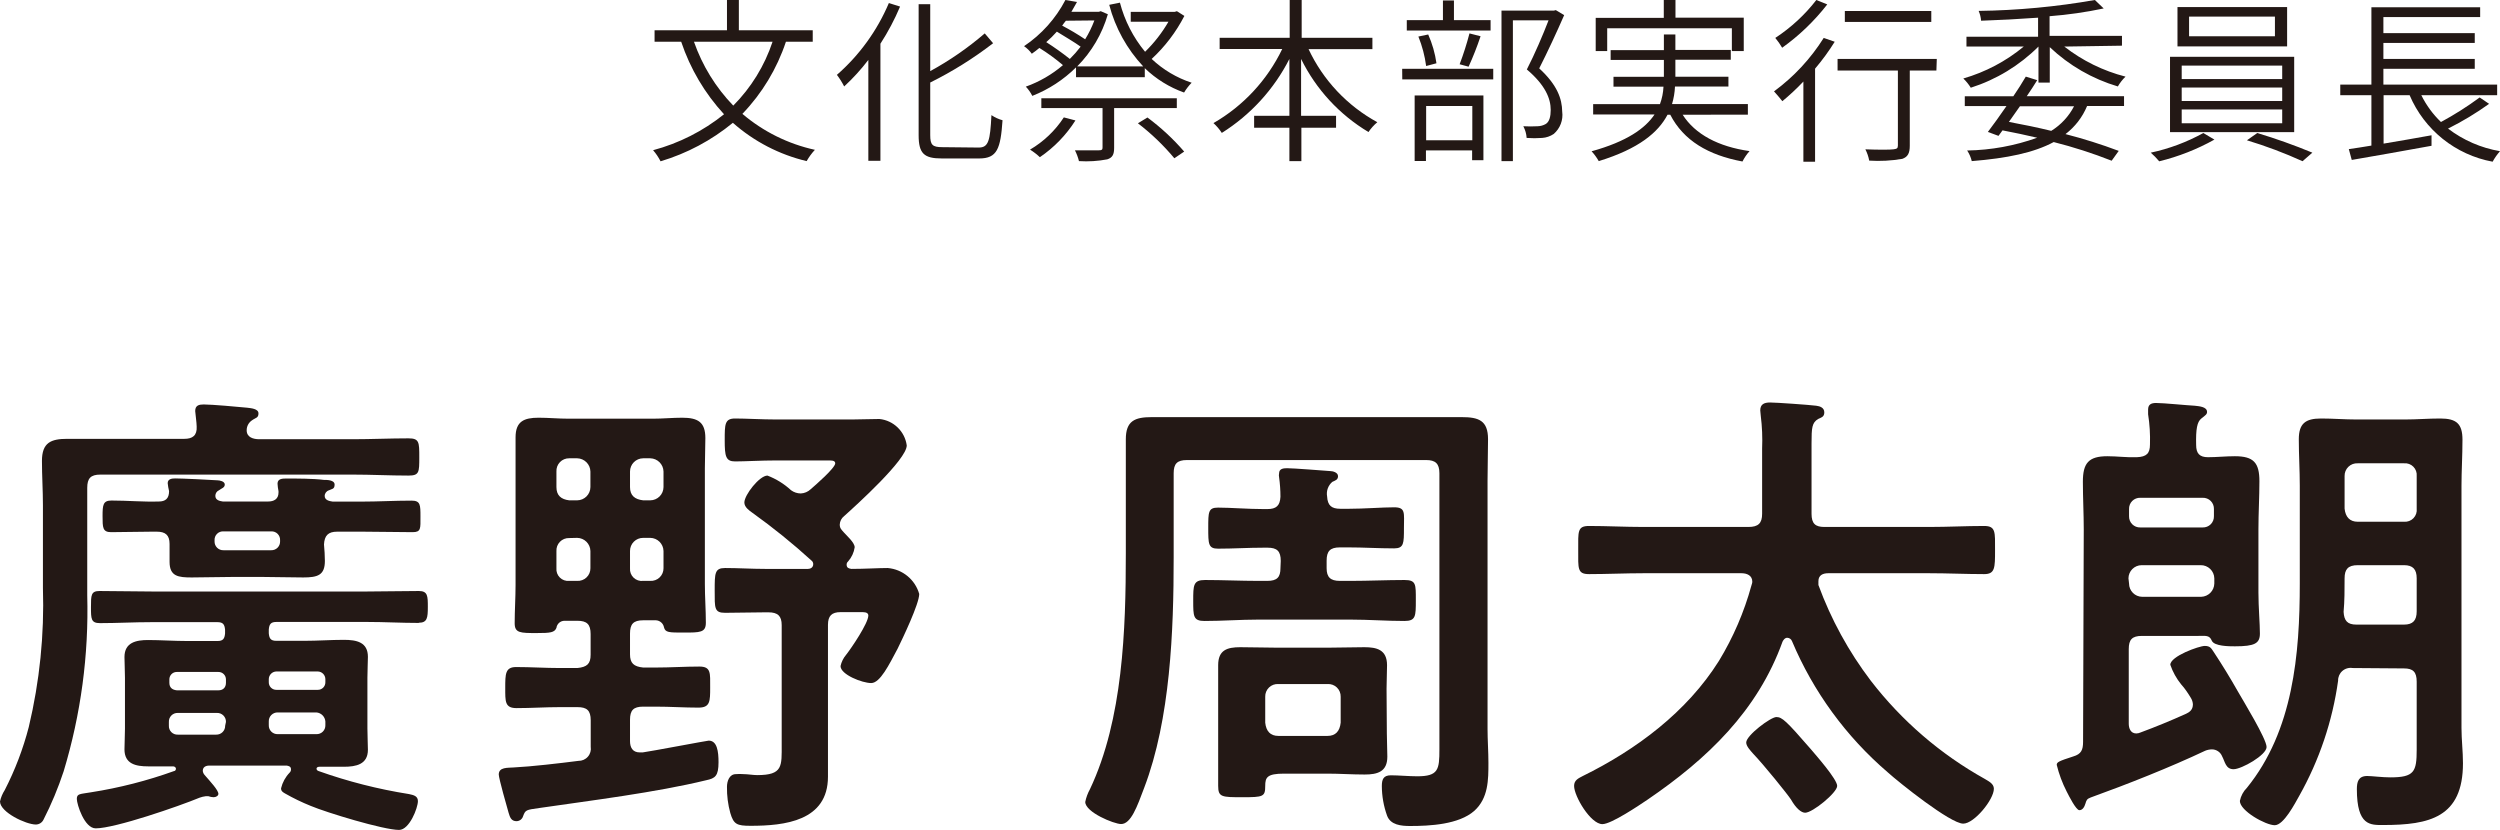
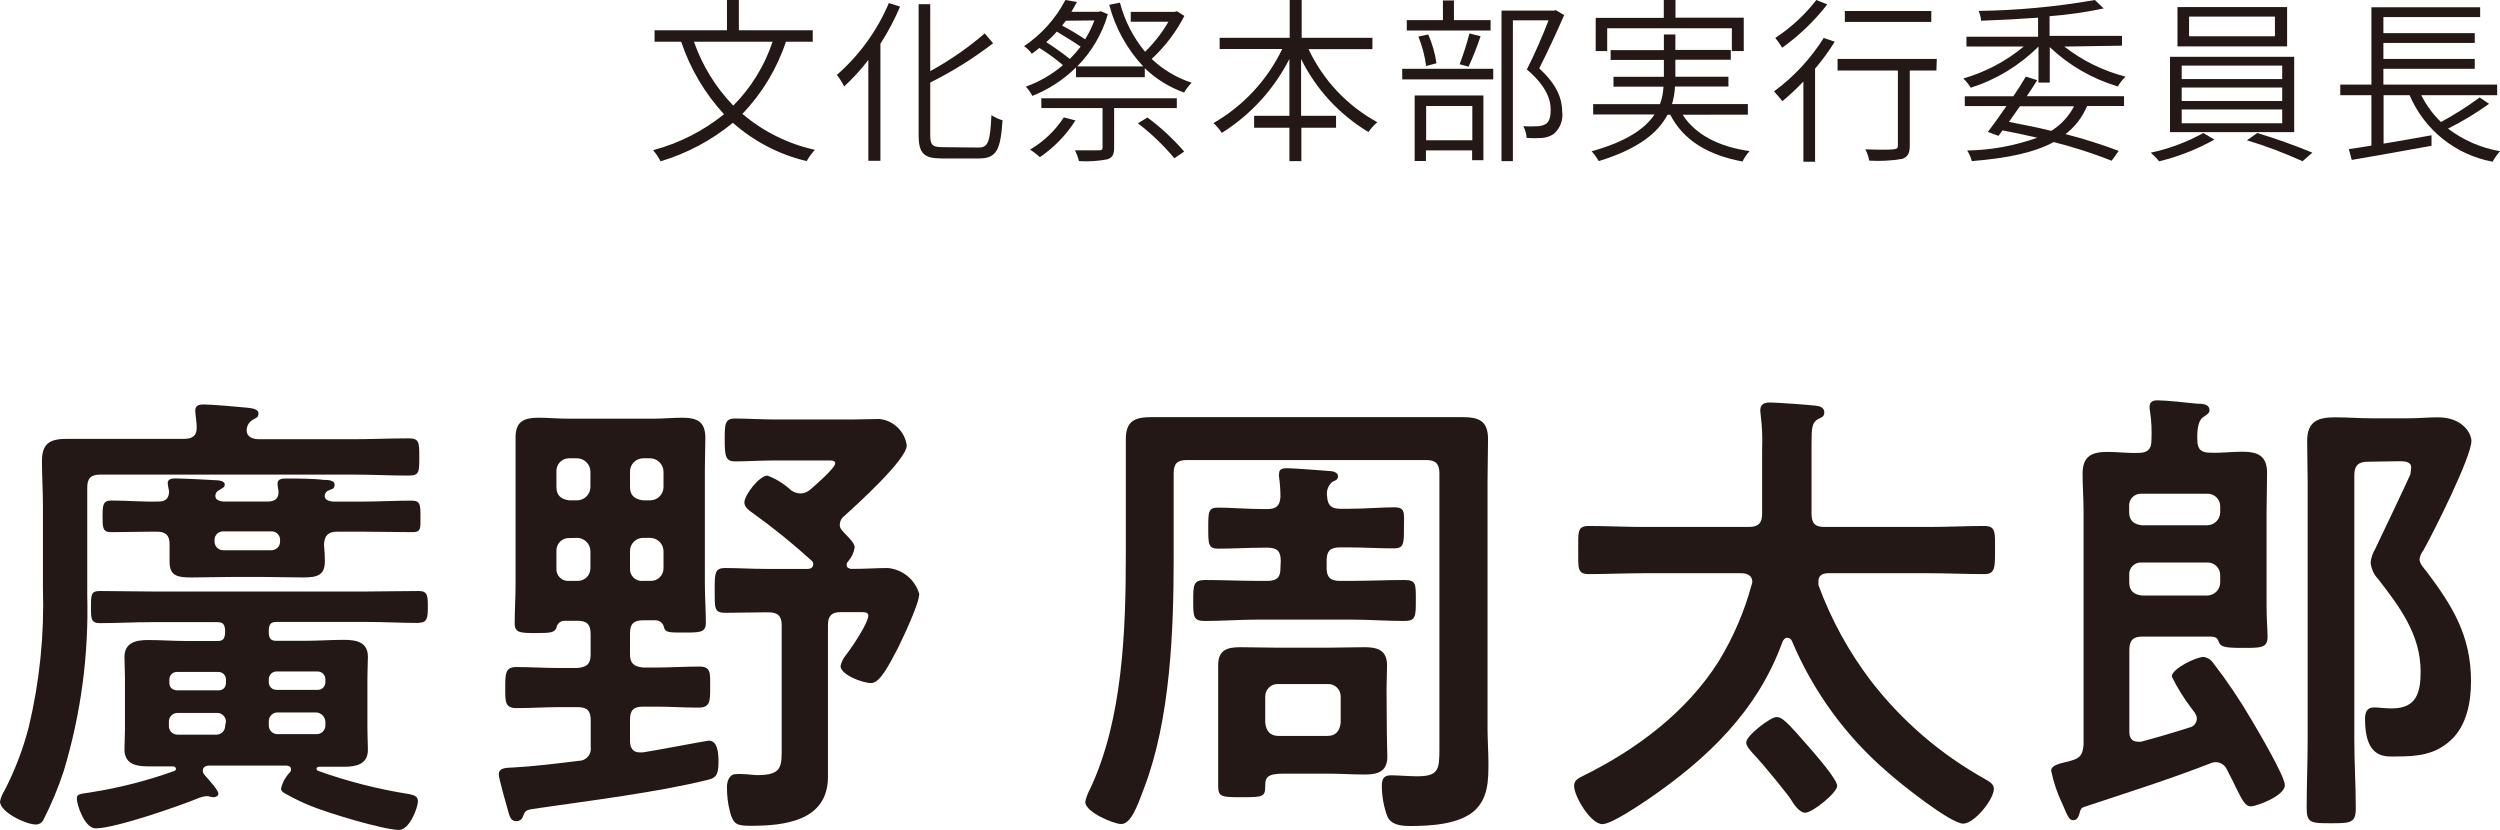
<svg xmlns="http://www.w3.org/2000/svg" viewBox="0 0 254.48 84.41">
  <defs>
    <style>.cls-1{fill:#231815;}</style>
  </defs>
  <g id="レイヤー_2" data-name="レイヤー 2">
    <g id="レイヤー_1-2" data-name="レイヤー 1">
      <path class="cls-1" d="M80,4.25a19.45,19.45,0,0,1-4.43,7.34,17,17,0,0,0,7.38,3.66,6.15,6.15,0,0,0-.84,1.15,17.42,17.42,0,0,1-7.51-3.9,21.09,21.09,0,0,1-7.36,3.92,5.6,5.6,0,0,0-.76-1.13,19.58,19.58,0,0,0,7.22-3.66,20.48,20.48,0,0,1-4.36-7.38H66.63V3.08H74V0h1.21V3.08h7.52V4.25Zm-9.36,0a17.82,17.82,0,0,0,4,6.5,16.67,16.67,0,0,0,4-6.5Z" />
      <path class="cls-1" d="M91.62.67a24.59,24.59,0,0,1-2,3.78V16.37H88.39V6.1a21,21,0,0,1-2.46,2.7,7.64,7.64,0,0,0-.74-1.18A20.14,20.14,0,0,0,90.48.31Zm8,14.35c1,0,1.17-.67,1.3-3.3a3.85,3.85,0,0,0,1.13.52c-.2,2.9-.54,3.89-2.38,3.89H95.87c-1.81,0-2.36-.5-2.36-2.37V.43h1.18V7.24a32.07,32.07,0,0,0,5.55-3.84l.85,1a38.54,38.54,0,0,1-6.4,4v5.35c0,1,.22,1.23,1.23,1.23Z" />
      <path class="cls-1" d="M120.56,1.62A15.83,15.83,0,0,1,117.23,6a10.84,10.84,0,0,0,4.07,2.42,5.43,5.43,0,0,0-.77,1,11.14,11.14,0,0,1-4-2.48v.92h-7v-1a13.15,13.15,0,0,1-4.45,2.9,3.88,3.88,0,0,0-.66-.94,12.09,12.09,0,0,0,3.78-2.19,19.66,19.66,0,0,0-2.4-1.75c-.23.2-.5.4-.77.59a3.2,3.2,0,0,0-.79-.77A12.8,12.8,0,0,0,108.45,0l1.18.2c-.18.32-.36.64-.57,1h2.79l.2-.06.72.31a12.48,12.48,0,0,1-3.12,5.31h6.72A14.56,14.56,0,0,1,112.91.49L114,.27a13,13,0,0,0,2.56,5,14.24,14.24,0,0,0,2.38-3.06h-3.84v-1h4.47l.23-.07ZM109.47,12.26A12.82,12.82,0,0,1,105.85,16a6.51,6.51,0,0,0-1-.77,10.4,10.4,0,0,0,3.44-3.28ZM113.41,11v4.05c0,.66-.16,1-.7,1.17a11.41,11.41,0,0,1-2.88.18,5.25,5.25,0,0,0-.41-1.1c1.15,0,2.12,0,2.43,0s.38-.06.38-.29V11H106V10h13.79V11ZM106.5,4.29A28.32,28.32,0,0,1,108.9,6,11.83,11.83,0,0,0,110,4.75c-.62-.45-1.57-1-2.42-1.53A11.62,11.62,0,0,1,106.5,4.29Zm2-2.18c-.13.16-.26.32-.38.5A25.18,25.18,0,0,1,110.46,4a11,11,0,0,0,.94-1.92Zm8.3,9.85a23.21,23.21,0,0,1,3.74,3.47l-1,.68a23.19,23.19,0,0,0-3.71-3.56Z" />
      <path class="cls-1" d="M133.2,5a16.41,16.41,0,0,0,7,7.44,4.78,4.78,0,0,0-.9,1A17.86,17.86,0,0,1,132.44,6v5.79H136V13h-3.53V16.4h-1.22V13h-3.59V11.79h3.59V6a19.12,19.12,0,0,1-6.88,7.53,5,5,0,0,0-.85-1,17.4,17.4,0,0,0,7-7.54h-6.37V3.85h7.13V0h1.22V3.85h7.2V5Z" />
      <path class="cls-1" d="M142.73,7H152V8.08h-9.26Zm9-3.89H143.2V2.05h3.68v-2H148v2h3.73ZM144,9.72h7v6.59h-1.15v-1h-4.7v1.08H144Zm1.17-3a12.34,12.34,0,0,0-.79-3l1-.21a11,11,0,0,1,.84,2.93Zm0,4.07v3.49h4.7V10.79Zm3.41-4.25a30.38,30.38,0,0,0,1-3.14l1.13.29a30.91,30.91,0,0,1-1.22,3.1Zm10.64-5c-.74,1.7-1.7,3.77-2.54,5.42,1.85,1.7,2.32,3.1,2.34,4.4a2.55,2.55,0,0,1-.87,2.28,2.39,2.39,0,0,1-1.17.4,10.29,10.29,0,0,1-1.58,0,2.91,2.91,0,0,0-.34-1.19,13.09,13.09,0,0,0,1.47,0,1.73,1.73,0,0,0,.8-.22c.39-.22.52-.79.52-1.44,0-1.15-.54-2.52-2.43-4.12.81-1.57,1.64-3.52,2.21-5h-3.63V16.4h-1.16V1.08h5.33l.2-.05Z" />
      <path class="cls-1" d="M171.28,11.68c1.28,2,3.64,3.25,6.81,3.7a4.84,4.84,0,0,0-.72,1.06c-3.49-.65-6-2.14-7.35-4.76h-.28c-.94,1.79-2.9,3.46-7,4.72a5.35,5.35,0,0,0-.73-1c3.61-1,5.47-2.34,6.41-3.75h-6.25V10.6h6.8a5.88,5.88,0,0,0,.36-1.78h-5.09v-1h5.13V6.1h-5.42v-1h5.42V3.51h1.17V5.08h5.64v1h-5.64V7.81h5.4v1h-5.44a7.29,7.29,0,0,1-.3,1.78h7.72v1.08ZM163.6,5.2h-1.17V1.82h6.93V0h1.19v1.8h6.95V5.2h-1.21V2.88H163.6Z" />
      <path class="cls-1" d="M186.76,4.25a23.13,23.13,0,0,1-2,2.74v9.47h-1.19V8.3a23.54,23.54,0,0,1-2.14,2c-.18-.23-.62-.75-.85-1a19.82,19.82,0,0,0,5.06-5.44ZM186,.45a22.07,22.07,0,0,1-4.59,4.41,7.72,7.72,0,0,0-.7-1A17.25,17.25,0,0,0,184.89,0Zm11.11,6.73H194.4v7.66c0,.75-.2,1.13-.76,1.33a14.44,14.44,0,0,1-3.37.18,4.12,4.12,0,0,0-.39-1.15c1.33.05,2.52.05,2.86,0s.45-.09.45-.39V7.18h-6.14V6h10.1Zm-.52-4.95h-8.8V1.12h8.8Z" />
      <path class="cls-1" d="M210.13,4.74a17,17,0,0,0,6.23,3.06,4.6,4.6,0,0,0-.78,1,17.16,17.16,0,0,1-6.93-4h0V8.41h-1.15V4.74h0a17.13,17.13,0,0,1-6.89,4.19,4.82,4.82,0,0,0-.76-.94A17.08,17.08,0,0,0,206,4.74h-5.83v-1h7.29V1.8c-1.94.14-4,.25-5.8.31a3.09,3.09,0,0,0-.25-1A74.27,74.27,0,0,0,213.24,0l.9.86a42.46,42.46,0,0,1-5.51.79v2H216v1Zm-2.76,3.42c-.32.52-.68,1.08-1.06,1.63h9.9v1h-3.76a6.94,6.94,0,0,1-2.2,2.86,52.37,52.37,0,0,1,5.42,1.71l-.72,1a48.68,48.68,0,0,0-5.9-1.9c-2,1.08-4.74,1.65-8.34,1.94a3.35,3.35,0,0,0-.47-1.08,22.21,22.21,0,0,0,7.13-1.3c-1.15-.27-2.32-.52-3.53-.75l-.41.56-1.08-.4c.54-.72,1.23-1.66,1.89-2.63H200v-1h4.94c.46-.68.9-1.36,1.27-2Zm-1.76,2.66-1.12,1.59c1.46.27,2.92.57,4.31.91a6.4,6.4,0,0,0,2.32-2.5Z" />
      <path class="cls-1" d="M225.41,14.21a22.48,22.48,0,0,1-5.62,2.21,7.84,7.84,0,0,0-.86-.88,19.42,19.42,0,0,0,5.35-2Zm8.12-8.43v7.67H220.89V5.78ZM232.81.72v4H221.65v-4ZM222.08,8.05h10.23V6.68H222.08Zm0,2.23h10.23V8.91H222.08Zm0,2.27h10.23V11.14H222.08Zm.75-8.86h8.74v-2h-8.74Zm6.94,9.85a59.16,59.16,0,0,1,5.61,2l-1,.87a45.65,45.65,0,0,0-5.66-2.13Z" />
      <path class="cls-1" d="M253.37,10.57a30.51,30.51,0,0,1-4.18,2.52,12.07,12.07,0,0,0,5.29,2.3,5.86,5.86,0,0,0-.75,1.07,11.43,11.43,0,0,1-8.45-6.77h-2.65v4.93c1.54-.25,3.23-.56,4.88-.85l0,1.07c-2.86.52-6,1.08-8.12,1.44l-.3-1.1c.66-.09,1.44-.22,2.3-.36V9.69h-3.17V8.61h3.17V.74h11.07v1h-9.85V3.37h9.3v1h-9.3V6h9.3V7h-9.3V8.61h11.58V9.69h-7.72a9.83,9.83,0,0,0,2,2.73,33.12,33.12,0,0,0,3.94-2.5Z" />
      <path class="cls-1" d="M41.57,48.41c-1.87,0-3.79-.1-5.66-.1H10.22c-1,0-1.34.39-1.34,1.35V60.6a56.62,56.62,0,0,1-2.4,17.91,34.72,34.72,0,0,1-2.06,4.94.87.87,0,0,1-.77.48c-1,0-3.65-1.25-3.65-2.35a3.51,3.51,0,0,1,.48-1.15A31.09,31.09,0,0,0,2.93,74,53.8,53.8,0,0,0,4.37,59.83v-8.4c0-1.48-.1-3-.1-4.51,0-1.87.91-2.25,2.59-2.25s3.12,0,4.71,0h7.2c.82,0,1.3-.33,1.25-1.25,0-.38-.15-1.44-.15-1.58,0-.58.39-.67.87-.67.81,0,3.5.24,4.41.33.39.05,1.16.1,1.16.58s-.29.43-.68.72a1.21,1.21,0,0,0-.52,1c0,.72.67.91,1.29.91h9.51c1.87,0,3.79-.09,5.66-.09,1.11,0,1.11.38,1.11,1.92S42.68,48.41,41.57,48.41Zm1.06,15c-1.78,0-3.51-.1-5.23-.1H28.13c-.58,0-.72.24-.77.77v.38c.05.53.19.77.77.77H31c1.34,0,2.69-.1,4-.1s2.45.24,2.45,1.73c0,.67-.05,1.25-.05,2.12v5.18c0,.91.05,1.49.05,2.16,0,1.49-1.2,1.73-2.45,1.73-.86,0-1.68,0-2.49,0-.2,0-.29.1-.29.19s.05.19.19.24a51.54,51.54,0,0,0,9.22,2.35c.48.1.91.2.91.72,0,.68-.86,2.93-1.92,2.93-1.58,0-7.39-1.77-9-2.45A21,21,0,0,1,29,80.76c-.24-.14-.39-.24-.39-.52a3.46,3.46,0,0,1,.87-1.59.44.44,0,0,0,.14-.33c0-.29-.19-.34-.43-.39H21.31c-.09,0-.67,0-.67.53a.74.74,0,0,0,.19.43c.58.67,1.4,1.54,1.4,1.92,0,.19-.24.34-.48.34a1.61,1.61,0,0,1-.53-.1h-.29a2.8,2.8,0,0,0-.62.15c-2.07.86-8.6,3.12-10.57,3.12-1.15,0-1.92-2.45-1.92-3s.34-.48,1.44-.67a46,46,0,0,0,8.45-2.16c.1,0,.2-.1.2-.24s-.15-.24-.29-.24c-.53,0-2,0-2.55,0-1.24,0-2.4-.24-2.4-1.73,0-.67.05-1.25.05-2.11V69c0-.87-.05-1.45-.05-2.12,0-1.49,1.2-1.73,2.4-1.73s2.69.1,4,.1h3.07c.57,0,.72-.24.77-.77v-.38c-.05-.53-.2-.77-.77-.77H15.41c-1.78,0-3.51.1-5.23.1-.92,0-.92-.44-.92-1.64s0-1.63.87-1.63c1.77,0,3.5.05,5.28.05h22c1.72,0,3.45-.05,5.23-.05.91,0,.91.53.91,1.63S43.49,63.39,42.63,63.39ZM42,54.17c-1.73,0-3.41-.05-5.09-.05H34.32c-.91,0-1.29.39-1.34,1.3.05.57.09,1.15.09,1.68,0,1.44-.72,1.68-2.2,1.68s-2.69-.05-4-.05H23.52c-1.34,0-2.64.05-4,.05s-2.26-.1-2.26-1.59c0-.62,0-1.2,0-1.82,0-.91-.43-1.25-1.3-1.25h-.52c-1.35,0-2.74.05-4.13.05-.87,0-.87-.48-.87-1.63s.05-1.59.91-1.59c1.64,0,3.22.15,4.81.1.67,0,1.05-.29,1.05-1.06a5.52,5.52,0,0,1-.14-.81c0-.43.43-.48.77-.48.67,0,3.6.14,4.27.19.24,0,.77.1.77.43s-.34.39-.58.58a.62.62,0,0,0-.38.57c0,.44.43.53.76.58h4.61c.58,0,1.06-.24,1.06-.91V50a5.25,5.25,0,0,1-.1-.77c0-.52.53-.52.91-.52,1.06,0,2.74,0,3.8.14.33,0,1.1,0,1.1.48s-.29.43-.58.58a.61.61,0,0,0-.43.57c0,.44.48.53.82.58h2.93c1.68,0,3.36-.1,5.09-.1.91,0,.91.43.91,1.63S42.87,54.17,42,54.17Zm-19,15a.76.76,0,0,0-.77-.77H18a.75.75,0,0,0-.76.77v.33c0,.48.28.72.76.77h4.23c.48,0,.77-.29.77-.77Zm0,4.32a.89.89,0,0,0-.92-.92H18.1a.88.88,0,0,0-.91.92v.38a.87.87,0,0,0,.91.91H22a.89.89,0,0,0,.92-.91ZM28.51,55a.86.86,0,0,0-.91-.91H22.75a.86.86,0,0,0-.91.91v.1a.88.88,0,0,0,.91.91H27.6a.88.88,0,0,0,.91-.91Zm4.61,14.12a.79.79,0,0,0-.77-.77H28.13a.79.79,0,0,0-.77.77v.33a.76.76,0,0,0,.77.77h4.22a.76.76,0,0,0,.77-.77Zm0,4.32a1,1,0,0,0-.91-.92H28.27a.89.89,0,0,0-.91.92v.38a.88.88,0,0,0,.91.91h3.94a.88.88,0,0,0,.91-.91Z" />
      <path class="cls-1" d="M57.46,63.19a.83.83,0,0,0-.82.72c-.19.48-.62.53-2,.53-1.68,0-2.25,0-2.25-1,0-1.3.09-2.6.09-3.89V47.64c0-1.06,0-2.06,0-3.12,0-1.63.86-2,2.35-2,1,0,2,.1,3.07.1h8.55c1,0,2-.1,3-.1,1.58,0,2.35.44,2.35,2.07,0,1-.05,2.06-.05,3.07V59.45c0,1.3.1,2.64.1,3.94,0,1-.58,1-2.26,1-1.48,0-1.87,0-2-.53a.88.88,0,0,0-.82-.72H65.47c-1,0-1.34.39-1.34,1.35v2.11c0,.91.38,1.25,1.34,1.35h1.25c1.49,0,3-.1,4.47-.1,1.2,0,1.1.67,1.1,2.11s0,2.07-1.2,2.07c-1.44,0-2.88-.1-4.37-.1H65.47c-1,0-1.34.38-1.34,1.34v2.16c0,.63.24,1.16,1,1.16h.29c.77-.1,6.57-1.2,6.72-1.2.86,0,1,1.1,1,2.2,0,1.4-.34,1.64-1.25,1.83-5.14,1.25-11.71,2.06-17,2.83-1.35.19-1.4.19-1.64.82a.71.71,0,0,1-.67.52c-.53,0-.67-.38-.81-.86s-1-3.5-1-3.89c0-.77.91-.67,1.53-.72,1.83-.09,4.71-.43,6.58-.67a1.24,1.24,0,0,0,1.25-1.44V73.32c0-1-.39-1.34-1.35-1.34H57c-1.49,0-2.93.1-4.42.1-1.2,0-1.15-.68-1.15-2.07s0-2.11,1.1-2.11c1.49,0,3,.1,4.47.1h1.77c1-.1,1.35-.44,1.35-1.35V64.54c0-1-.39-1.35-1.35-1.35ZM60.1,48a1.38,1.38,0,0,0-1.35-1.35h-.81A1.28,1.28,0,0,0,56.64,48v1.58c0,.86.48,1.25,1.3,1.35h.81a1.36,1.36,0,0,0,1.35-1.35Zm-2.16,6.77a1.26,1.26,0,0,0-1.3,1.34v1.73a1.19,1.19,0,0,0,1.3,1.29h.81a1.28,1.28,0,0,0,1.35-1.29V56.09a1.37,1.37,0,0,0-1.35-1.34Zm8.25-3.84a1.36,1.36,0,0,0,1.35-1.35V48a1.38,1.38,0,0,0-1.35-1.35h-.72A1.35,1.35,0,0,0,64.13,48v1.58c0,.86.48,1.25,1.34,1.35Zm-2.06,6.91a1.2,1.2,0,0,0,1.34,1.29h.72a1.28,1.28,0,0,0,1.35-1.29V56.09a1.37,1.37,0,0,0-1.35-1.34h-.72a1.33,1.33,0,0,0-1.34,1.34ZM87,55.71a2.78,2.78,0,0,1-.67,1.44.41.41,0,0,0-.15.33c0,.34.24.39.48.43,1.35,0,2.74-.09,3.7-.09a3.66,3.66,0,0,1,3.21,2.64c0,1-1.68,4.51-2.2,5.57-.87,1.63-1.78,3.5-2.69,3.5s-3.12-.86-3.12-1.73a2.65,2.65,0,0,1,.57-1.15c.53-.67,2.26-3.22,2.26-4,0-.39-.58-.34-.82-.34h-2c-.91,0-1.29.38-1.29,1.3v12c0,1.15,0,2.3,0,3.45,0,4.52-4.42,5-7.88,5-1.39,0-1.72-.15-2.06-1.3A9.47,9.47,0,0,1,74,80.09c0-.57.24-1.29.91-1.29a4.66,4.66,0,0,1,.77,0c.43,0,1,.1,1.39.1,2.64,0,2.5-.91,2.5-3.12V63.63c0-.92-.39-1.3-1.35-1.3h-.33c-1.35,0-2.74.05-4.08.05-1.11,0-1.06-.48-1.06-2.26s0-2.3,1.06-2.3c1.34,0,2.73.09,4.08.09h4.36c.24,0,.53-.14.53-.48a.45.45,0,0,0-.19-.38,65.9,65.9,0,0,0-6-4.85c-.34-.24-.82-.58-.82-1.05,0-.77,1.54-2.74,2.35-2.74a7.49,7.49,0,0,1,2.4,1.49,1.68,1.68,0,0,0,1,.33,1.57,1.57,0,0,0,1-.43c.44-.38,2.5-2.16,2.5-2.64,0-.33-.48-.29-.82-.29H79c-1.49,0-3.21.1-4.17.1s-1.06-.53-1.06-2.16,0-2.21,1.06-2.21,2.78.1,4.17.1h7.73c.91,0,1.83-.05,2.79-.05a3.13,3.13,0,0,1,2.78,2.69c0,1.44-5.14,6.09-6.38,7.2a1.14,1.14,0,0,0-.44.86c0,.39.19.53.44.82S87,55.23,87,55.71Z" />
      <path class="cls-1" d="M119.47,56.76c0,7.44-.33,16.42-3,23.43-.72,1.92-1.35,3.69-2.35,3.69-.72,0-3.65-1.2-3.65-2.25a4.57,4.57,0,0,1,.48-1.3c3.36-7.1,3.65-16.27,3.65-24V48.94c0-1.4,0-2.84,0-4.23,0-1.87.91-2.25,2.64-2.25,1.39,0,2.78,0,4.17,0h23.24c1.34,0,2.74,0,4.13,0,1.73,0,2.69.33,2.69,2.25,0,1.39-.05,2.79-.05,4.23V74.19c0,1.15.09,2.3.09,3.45,0,1.73,0,3.6-1.44,4.9-1.58,1.39-4.51,1.54-6.53,1.54-.91,0-2-.1-2.35-1.06a9,9,0,0,1-.53-3c0-.67.15-1.1.92-1.1s1.87.1,2.68.1c2.16,0,2.26-.68,2.26-2.74V48.17c0-1-.43-1.34-1.34-1.34H120.82c-1,0-1.35.38-1.35,1.34Zm10.9.34c0-1-.38-1.35-1.34-1.35h-.39c-1.58,0-3.12.1-4.65.1-1,0-1-.48-1-2.11s0-2.07,1-2.07c1.24,0,3.07.15,4.65.15H129c.91,0,1.29-.34,1.34-1.25a14.5,14.5,0,0,0-.14-2,.9.9,0,0,1,0-.38c0-.48.43-.53.81-.53.68,0,3.65.24,4.37.29.29,0,.82.14.82.52s-.29.44-.58.58a1.58,1.58,0,0,0-.53,1.49c.05.91.44,1.25,1.35,1.25h.86c1.54,0,3.41-.15,4.61-.15s1,.58,1,2.12,0,2.06-1,2.06c-1.59,0-3.12-.1-4.66-.1h-.86c-1,0-1.35.39-1.35,1.35v.77c0,.91.39,1.29,1.35,1.29h1.1c1.83,0,3.65-.09,5.47-.09,1.2,0,1.16.43,1.16,2.06s0,2.11-1.16,2.11c-1.82,0-3.64-.14-5.47-.14h-9.41c-1.82,0-3.65.14-5.47.14-1.15,0-1.15-.48-1.15-2.06s0-2.11,1.2-2.11c1.82,0,3.65.09,5.42.09H129c1,0,1.34-.38,1.34-1.29Zm10.8,17.57c0,.77.05,1.58.05,2.35,0,1.54-1,1.82-2.31,1.82s-2.54-.09-3.79-.09h-4.41c-1.73,0-1.92.38-1.92,1.25,0,1.1-.2,1.15-2.31,1.15S124,81.15,124,80V70.11c0-.82,0-1.64,0-2.4,0-1.54.91-1.83,2.25-1.83s2.59.05,3.84.05h5c1.25,0,2.55-.05,3.79-.05s2.31.24,2.31,1.83c0,.76-.05,1.58-.05,2.4Zm-12.38-1.11c.09.87.52,1.35,1.34,1.35h5c.82,0,1.25-.48,1.34-1.35V70.92a1.26,1.26,0,0,0-1.34-1.29h-5a1.26,1.26,0,0,0-1.34,1.29Z" />
      <path class="cls-1" d="M178.37,59.21c0-.62-.53-.86-1.1-.86h-10c-1.82,0-3.69.09-5.52.09-1.2,0-1.1-.57-1.1-2.45s-.1-2.45,1.1-2.45c1.83,0,3.7.1,5.52.1h10.71c1,0,1.39-.38,1.39-1.34V45.67a20.11,20.11,0,0,0-.14-3.36c0-.14-.05-.38-.05-.53,0-.62.38-.81,1-.81s4,.24,4.7.33c.39.05.82.2.82.68s-.34.52-.63.67c-.62.38-.67.86-.67,2.49V52.3c0,1,.39,1.34,1.3,1.34h10.7c1.88,0,3.7-.1,5.57-.1,1.2,0,1.11.63,1.11,2.45s0,2.45-1.11,2.45c-1.87,0-3.69-.09-5.57-.09H186.1c-.53,0-1,.19-1,.81,0,.15,0,.29,0,.39a37.38,37.38,0,0,0,5.33,9.74,38,38,0,0,0,11.61,10c.39.24.92.48.92,1,0,1.1-2,3.55-3.12,3.55-1.3,0-6.53-4.18-7.69-5.23a36,36,0,0,1-9.74-13.35.53.53,0,0,0-.48-.34c-.24,0-.38.2-.48.39-2.54,7.06-7.68,11.95-13.73,16.08-.86.58-3.7,2.5-4.61,2.5-1.2,0-2.88-2.84-2.88-3.89,0-.58.43-.77.87-1,5.47-2.69,10.61-6.53,13.87-11.72a30,30,0,0,0,3.31-7.68C178.32,59.45,178.37,59.35,178.37,59.21Zm5.38,23.52c-.39,0-.92-.43-1.44-1.34-.34-.53-2.74-3.51-3.89-4.71-.24-.28-.67-.72-.67-1.1,0-.72,2.49-2.59,3.07-2.59s1,.38,3.5,3.26c.53.63,2.69,3.07,2.69,3.75S184.51,82.73,183.75,82.73Z" />
-       <path class="cls-1" d="M212.11,53.88c0-1.58-.09-3.21-.09-4.85,0-1.87.57-2.59,2.49-2.59,1,0,2,.14,3,.1s1.34-.39,1.34-1.3a16.4,16.4,0,0,0-.19-3.07v-.48c0-.53.33-.67.81-.67.77,0,3.12.24,3.94.28.43.05,1.25.1,1.25.63,0,.24-.15.33-.58.67s-.57,1.06-.53,2.69c0,.86.34,1.25,1.21,1.25s1.82-.1,2.73-.1c1.92,0,2.5.67,2.5,2.55,0,1.63-.1,3.26-.1,4.89v6.43c0,1.49.15,3.17.15,4.18s-.53,1.3-2.55,1.3c-.57,0-2.11,0-2.35-.58s-.63-.48-1.39-.48h-5.72c-1,0-1.34.38-1.34,1.34v7.59c0,.48.19,1,.77,1a1.09,1.09,0,0,0,.43-.1c1.54-.57,3.07-1.2,4.56-1.87.43-.19.77-.43.77-1a1.41,1.41,0,0,0-.19-.62c-.29-.48-.63-1-1-1.4a6.57,6.57,0,0,1-1.11-2c0-.87,2.93-1.92,3.51-1.92s.67.28.91.62c.86,1.3,1.68,2.64,2.45,4,.57,1,2.93,4.85,2.93,5.67s-2.55,2.26-3.36,2.26-.87-.77-1.16-1.3a1.12,1.12,0,0,0-1.05-.72,1.88,1.88,0,0,0-.68.14c-3.55,1.68-7.92,3.41-11.66,4.76-.38.14-.43.28-.53.62s-.29.67-.62.67-1.06-1.44-1.3-1.92a12.28,12.28,0,0,1-1-2.69c0-.28.2-.38,1.68-.86.82-.24,1-.67,1-1.49Zm13.25-2.06a1.11,1.11,0,0,0-1.15-1.15h-6.34a1.11,1.11,0,0,0-1.15,1.15v.72a1.11,1.11,0,0,0,1.15,1.15h6.34a1.11,1.11,0,0,0,1.15-1.15Zm-8.64,7.58a1.35,1.35,0,0,0,1.34,1.35h6a1.38,1.38,0,0,0,1.34-1.35v-.53A1.37,1.37,0,0,0,224,57.53h-6a1.35,1.35,0,0,0-1.34,1.34ZM239.47,68A1.27,1.27,0,0,0,238,69.29,33.26,33.26,0,0,1,234.05,81c-.43.76-1.58,3-2.5,3S228,82.54,228,81.53a2.6,2.6,0,0,1,.72-1.34c4.71-5.81,5.38-13.59,5.38-20.79V49.46c0-1.58-.1-3.16-.1-4.75s.67-2.11,2.26-2.11c1.2,0,2.4.1,3.6.1h4.94c1.2,0,2.4-.1,3.6-.1,1.64,0,2.26.53,2.26,2.16s-.1,3.17-.1,4.7V74.09c0,1.2.15,2.4.15,3.6,0,5.52-3.41,6.29-8.12,6.29-1.29,0-2.68.1-2.68-3.65,0-.72.14-1.34,1.05-1.34.48,0,1.54.14,2.35.14,2.45,0,2.69-.57,2.69-2.83V69.39c0-1-.38-1.35-1.29-1.35ZM240,57.53c-1,0-1.34.43-1.34,1.34,0,1.16,0,2.31-.1,3.41.05.91.39,1.3,1.3,1.3h4.85c.91,0,1.29-.43,1.29-1.35V58.87c0-.91-.38-1.34-1.29-1.34Zm4.71-4.42A1.2,1.2,0,0,0,246,51.77V48.46a1.19,1.19,0,0,0-1.29-1.3H240a1.27,1.27,0,0,0-1.34,1.3v3.31c.09.86.53,1.34,1.34,1.34Z" />
+       <path class="cls-1" d="M219,44.83a15.15,15.15,0,0,0-.14-2.93,1.54,1.54,0,0,1-.05-.48c0-.52.33-.67.81-.67.82,0,3.12.24,4,.34.48,0,1.29,0,1.29.67,0,.29-.24.43-.67.72s-.62,1.15-.57,2.3c0,1,.43,1.3,1.34,1.3,1.06.05,2.11-.1,3.22-.1,1.58,0,2.54.39,2.54,2.16,0,1.3-.05,2.6-.05,3.84v9.65c0,1.44.1,2.5.1,3.22,0,1.15-.77,1.1-2.64,1.1s-2.16-.14-2.35-.67-.53-.48-1.44-.48h-6.34c-.91,0-1.3.39-1.3,1.35V74.5c0,.57.24,1,.87,1,.09,0,.24,0,.33,0q2.46-.66,4.9-1.44a.94.94,0,0,0,.77-.92c0-.43-.39-.81-.63-1.15a19.7,19.7,0,0,1-1.92-3.12c0-.81,2.5-2,3.22-2a1.42,1.42,0,0,1,1,.62,54.37,54.37,0,0,1,3.94,5.86c.62,1.05,3.35,5.66,3.35,6.57,0,1.11-2.92,2.16-3.45,2.16s-.82-.48-1.44-1.73c-.24-.52-.58-1.19-1-2a1.27,1.27,0,0,0-1.1-.77,1.42,1.42,0,0,0-.63.14c-4.22,1.64-8.54,3-12.81,4.42-.34.1-.39.34-.48.67s-.24.68-.63.68-.53-.29-1.1-1.64a14.59,14.59,0,0,1-1.15-3.41c0-.67,1.44-.81,2-1,1-.28,1.2-.62,1.3-1.63V52c0-1.24-.1-2.54-.1-3.79,0-1.77.92-2.21,2.55-2.21,1.05,0,2.11.15,3.21.1C218.58,46.08,219,45.74,219,44.83Zm5.66,8.64A1.34,1.34,0,0,0,226,52.13v-.58a1.28,1.28,0,0,0-1.35-1.29h-6.62a1.19,1.19,0,0,0-1.3,1.29v.58c0,.86.48,1.25,1.3,1.34Zm-6.62,3.79a1.19,1.19,0,0,0-1.3,1.3v.72c0,.87.48,1.25,1.3,1.34h6.62A1.34,1.34,0,0,0,226,59.28v-.72a1.28,1.28,0,0,0-1.35-1.3ZM241,47c-.92,0-1.35.39-1.35,1.35V75.27c0,2.35.15,4.65.15,7,0,1.48-.48,1.53-2.5,1.53s-2.5,0-2.5-1.53c0-2.36.1-4.66.1-7V49.06c0-1.4-.05-2.79-.05-4.18,0-2,1.11-2.4,2.83-2.4,1.25,0,2.5.1,3.75.1h3.74c1,0,2-.1,3-.1,2.49,0,3.4,1.63,3.4,2.4,0,1.63-3.88,9.36-4.89,11.14a1.86,1.86,0,0,0-.39.91c0,.43.44.91.68,1.2,2.68,3.55,4.56,6.58,4.56,11.23,0,2.11-.44,4.51-2.07,6S246,77,244,77c-1.05,0-3.26.39-3.26-3.79,0-.62.14-1.2.91-1.2.43,0,1.1.1,1.82.1,2.5,0,2.93-1.59,2.93-3.75,0-3.74-2.11-6.57-4.32-9.41a2.87,2.87,0,0,1-.77-1.68,3.26,3.26,0,0,1,.44-1.34c.33-.67,3.5-7.35,3.6-7.63a5.23,5.23,0,0,0,.09-.72c0-.63-.77-.63-1.2-.63Z" />
    </g>
  </g>
</svg>
